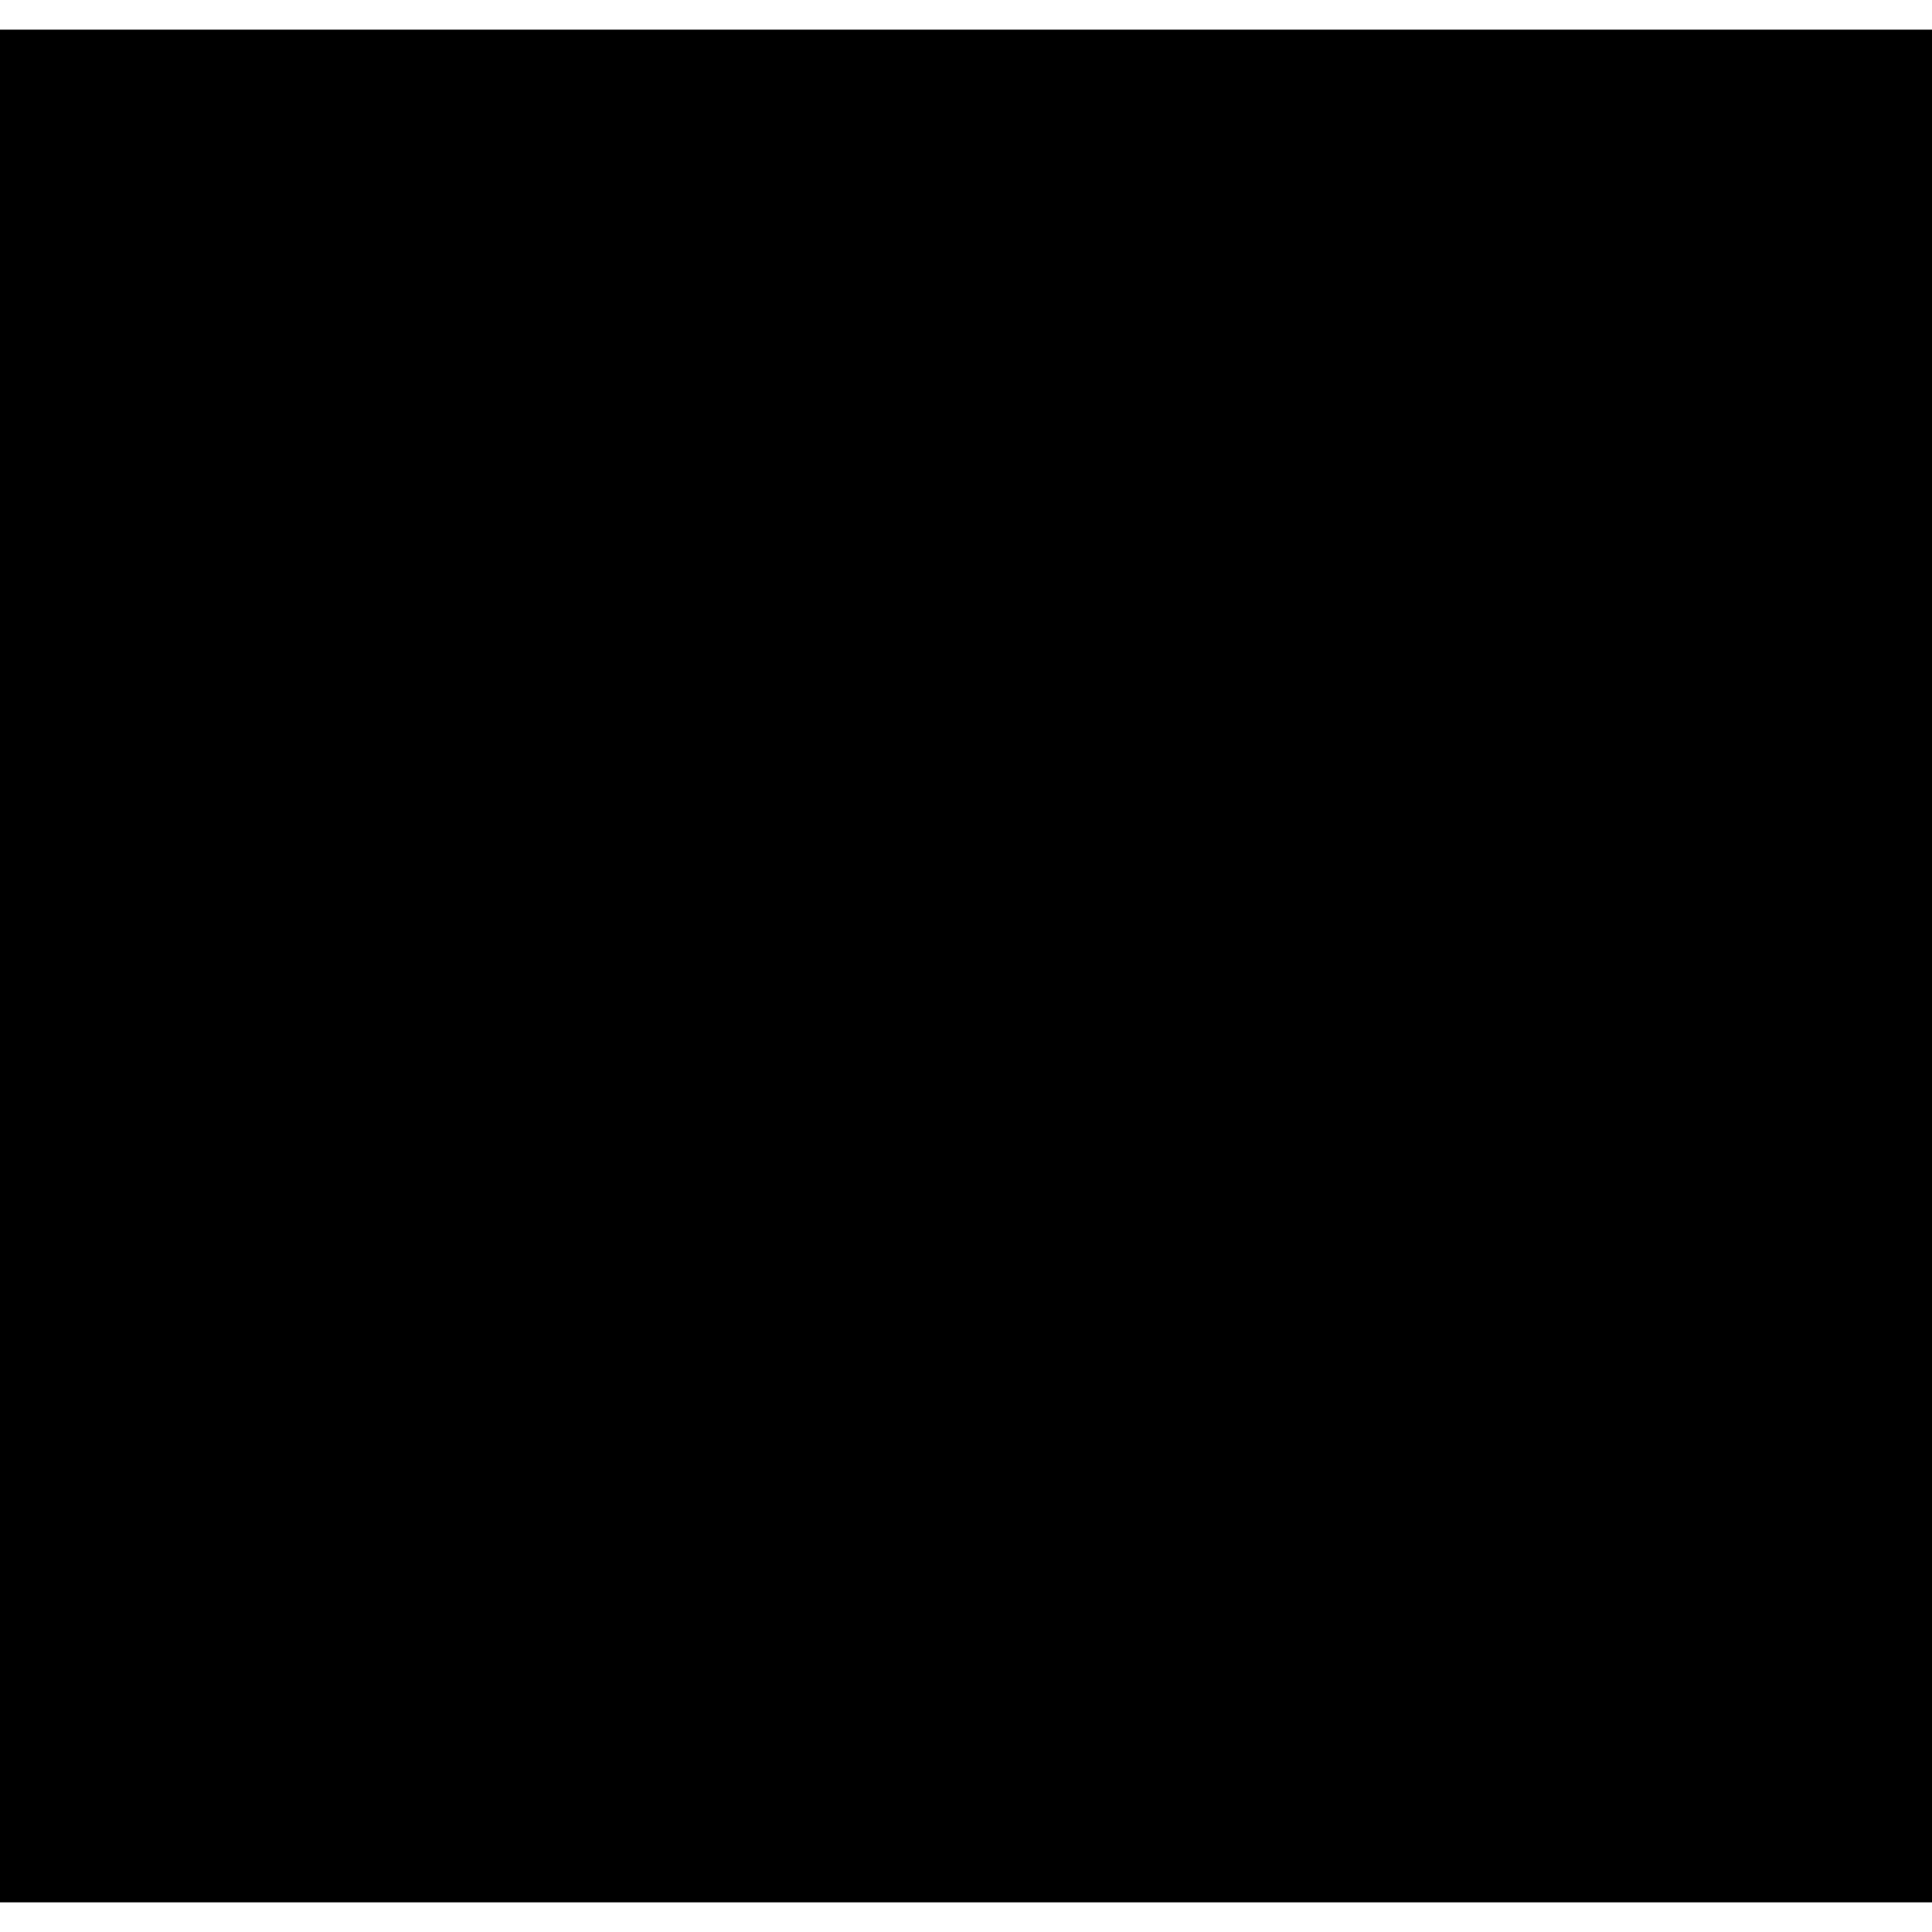
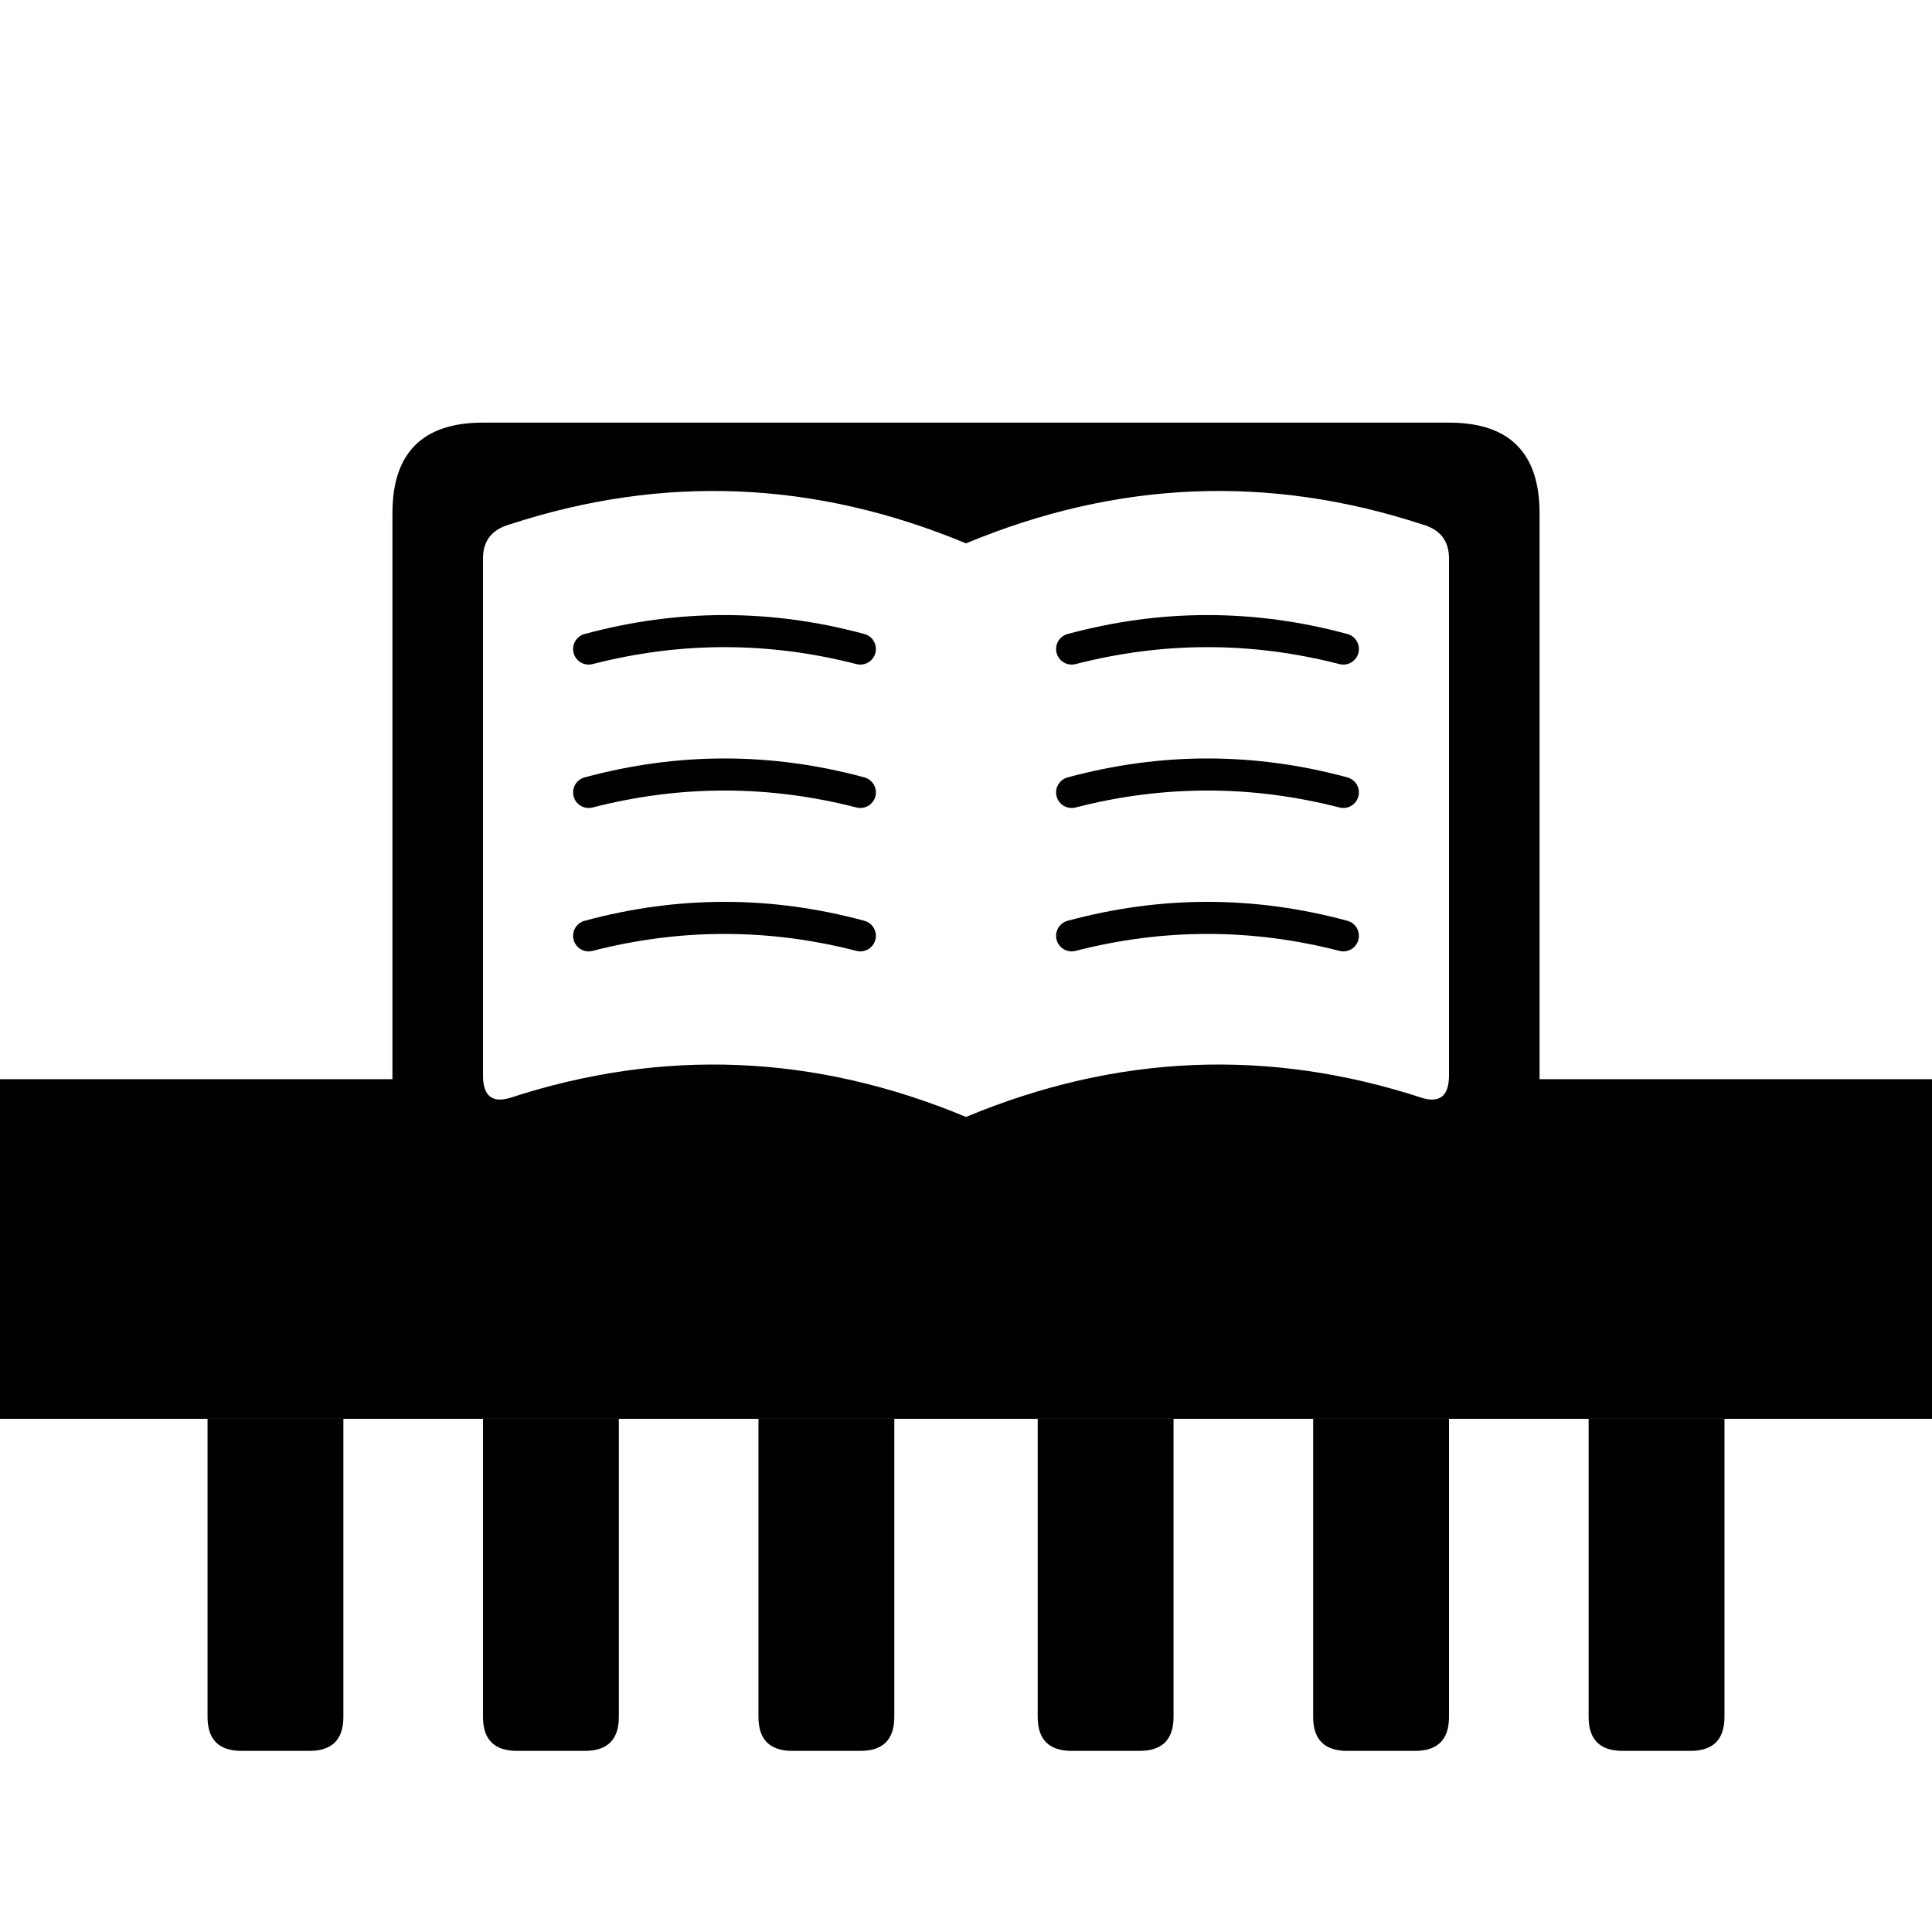
- <svg xmlns="http://www.w3.org/2000/svg" version="1.0" width="1238pt" height="1238pt" viewBox="0 0 1238 1238" preserveAspectRatio="xMidYMid meet">
-   <g transform="translate(0,1238) scale(0.1,-0.1)" fill="#000000" stroke="none">
-     <path d="M0 6190 l0 -6000 6190 0 6190 0 0 6000 0 6000 -6190 0 -6190 0 0 -6000z" />
+ <svg xmlns="http://www.w3.org/2000/svg" width="512" height="512" viewBox="0 0 512 512">
+   <g fill="#000">
+     <path fill-rule="evenodd" d="M128 112h256q24 0 24 24v150h104v90H0v-90h104V136q0-24 24-24z M128 148q0-7 7-9 61-20 121 5v152q-60-25-121-5-7 2-7-6z M256 144q60-25 121-5 7 2 7 9v137q0 8-7 6-61-20-121 5z" />
+     <path d="M155 168q37-10 74 0a4 4 0 0 1-2 8q-35-9-70 0a4 4 0 0 1-2-8z" />
+     <path d="M155 206q37-10 74 0a4 4 0 0 1-2 8q-35-9-70 0a4 4 0 0 1-2-8z" />
+     <path d="M155 244q37-10 74 0a4 4 0 0 1-2 8q-35-9-70 0a4 4 0 0 1-2-8z" />
+     <path d="M283 168q37-10 74 0a4 4 0 0 1-2 8q-35-9-70 0a4 4 0 0 1-2-8z" />
+     <path d="M283 206q37-10 74 0a4 4 0 0 1-2 8q-35-9-70 0a4 4 0 0 1-2-8z" />
+     <path d="M283 244q37-10 74 0a4 4 0 0 1-2 8q-35-9-70 0a4 4 0 0 1-2-8z" />
+     <path d="M55 376h36v79q0 9-9 9H64q-9 0-9-9z" />
+     <path d="M128 376h36v79q0 9-9 9h-18q-9 0-9-9z" />
+     <path d="M201 376h36v79q0 9-9 9h-18q-9 0-9-9z" />
+     <path d="M275 376h36v79q0 9-9 9h-18q-9 0-9-9z" />
+     <path d="M348 376h36v79q0 9-9 9h-18q-9 0-9-9z" />
+     <path d="M421 376h36v79q0 9-9 9h-18q-9 0-9-9z" />
  </g>
</svg>
